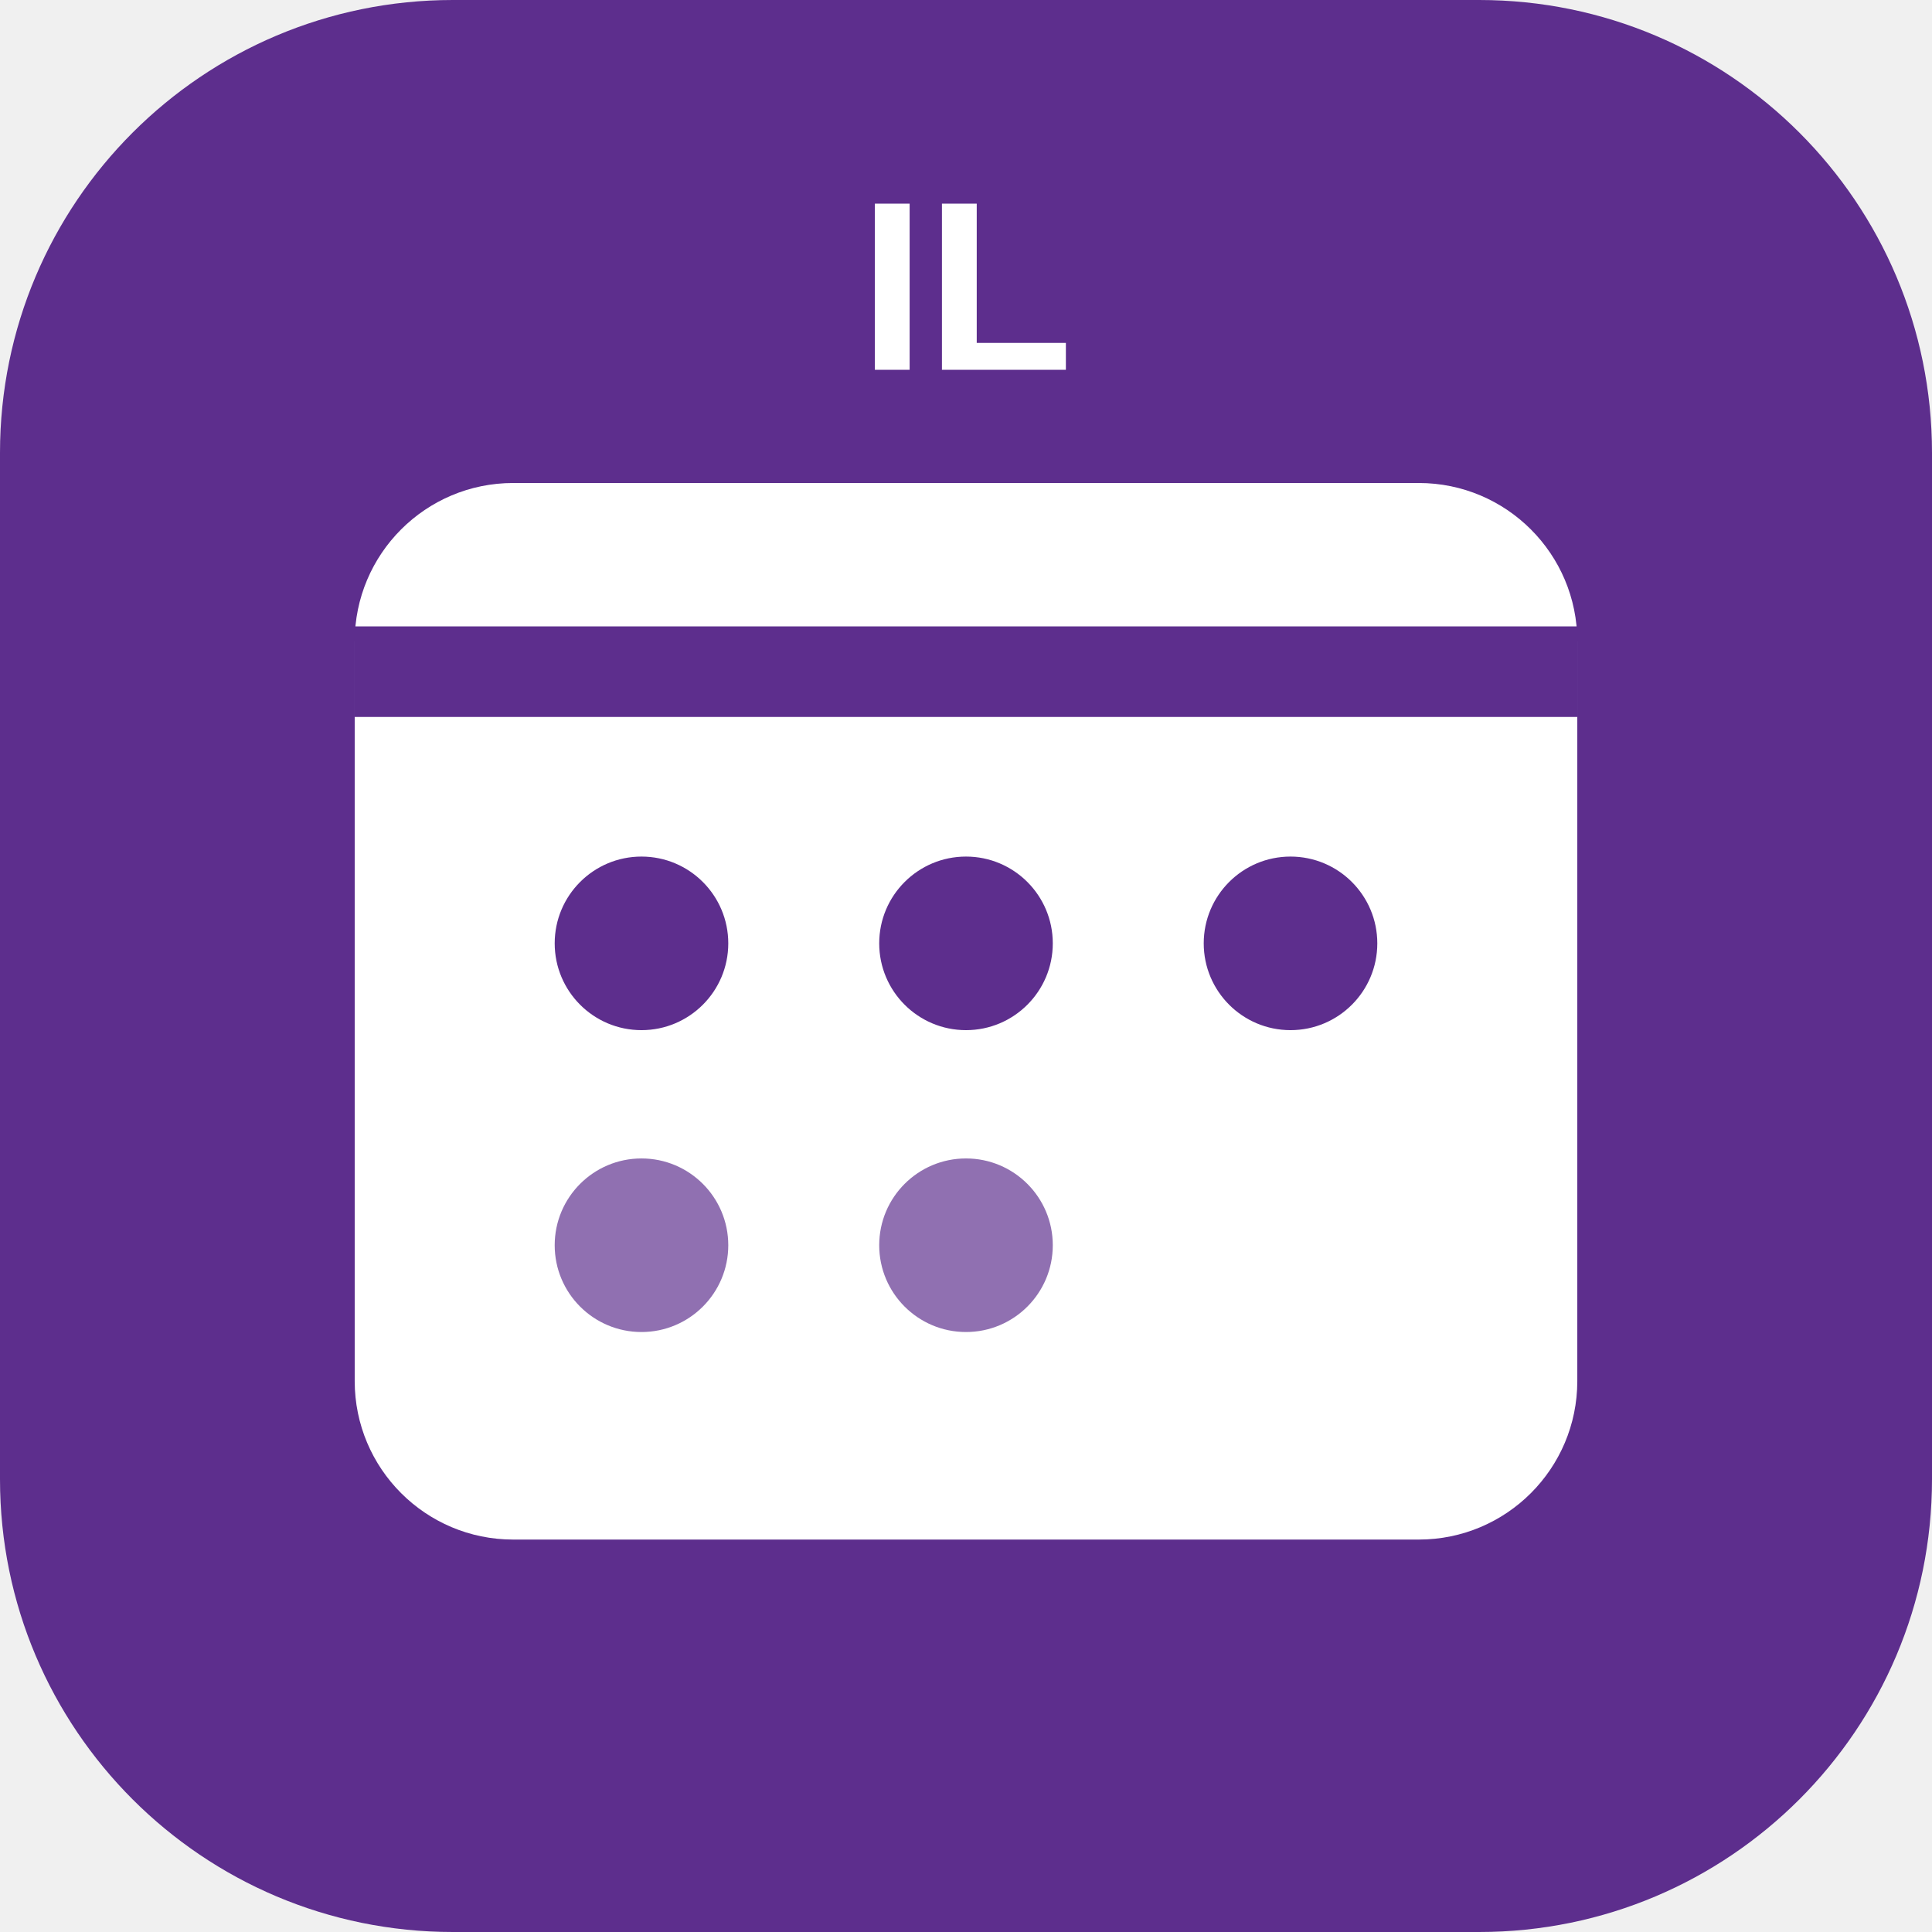
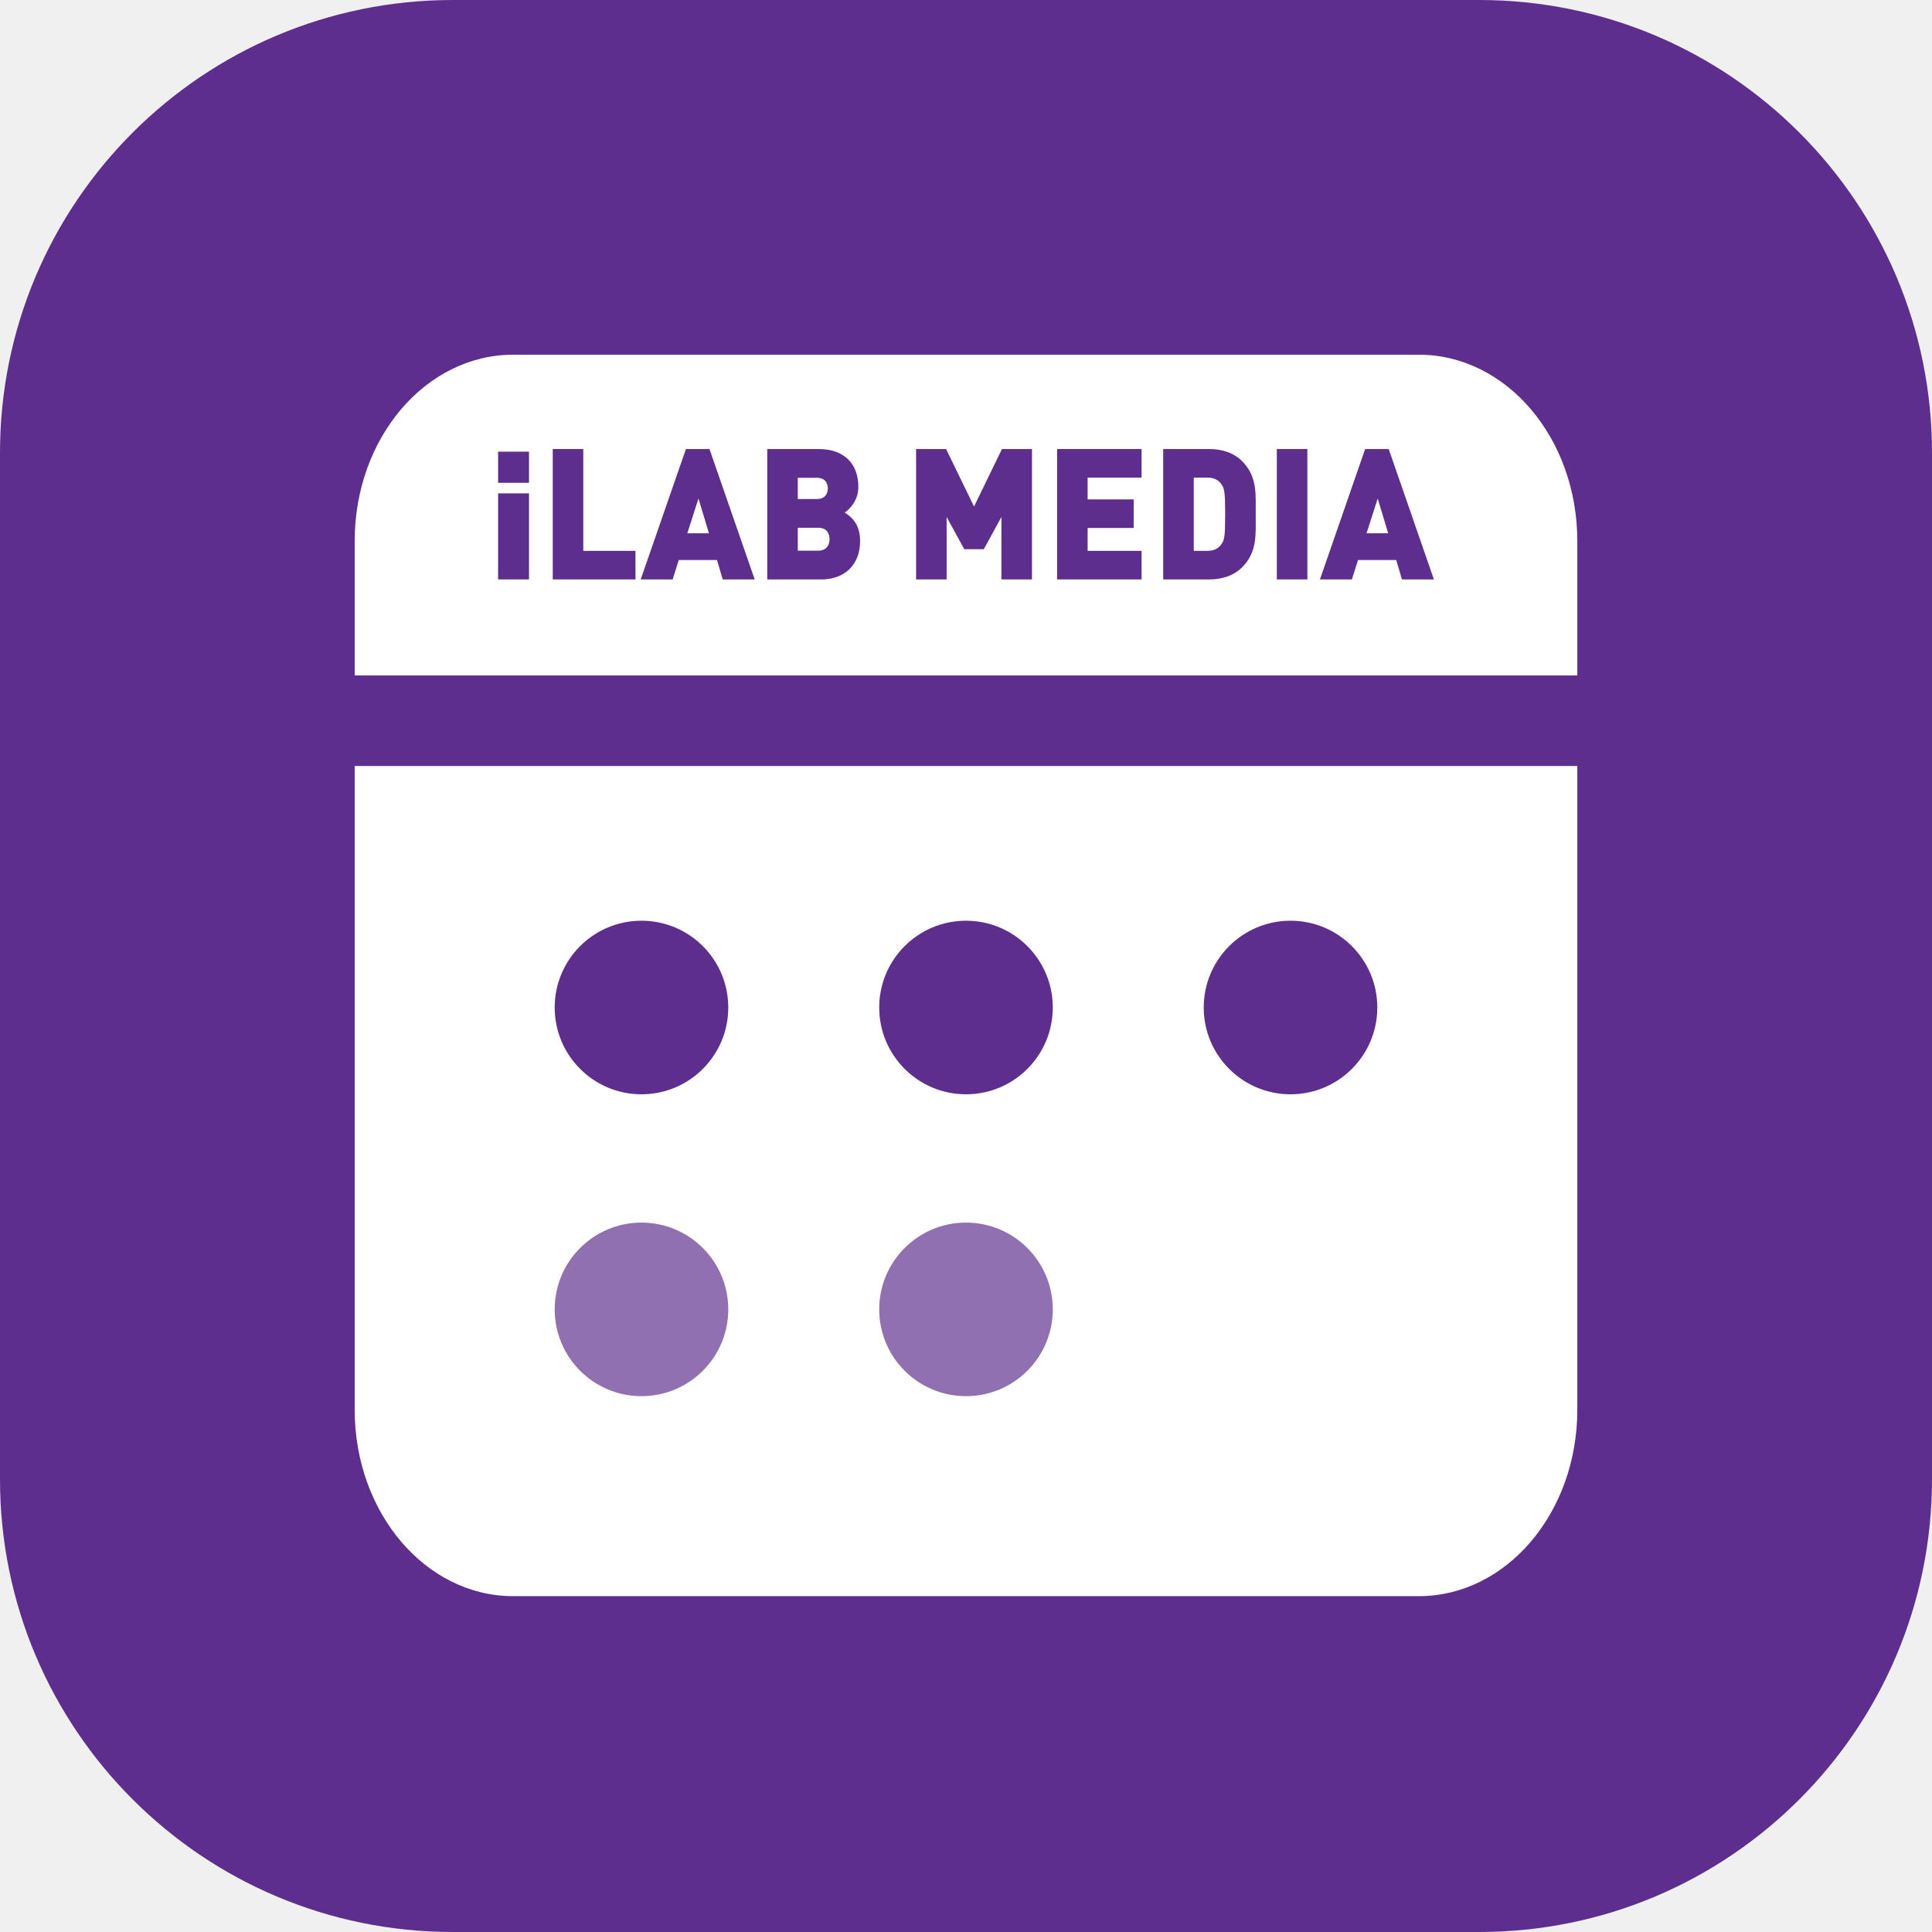
- <svg xmlns="http://www.w3.org/2000/svg" viewBox="0 0 512 512">
-   <rect width="512" height="512" rx="120" fill="#5D2E8D" />
-   <rect x="94" y="128" width="324" height="280" rx="42" fill="#fff" />
-   <path d="M94 178h324" stroke="#5D2E8D" stroke-width="24" />
-   <circle cx="170" cy="250" r="23" fill="#5D2E8D" />
-   <circle cx="256" cy="250" r="23" fill="#5D2E8D" />
-   <circle cx="342" cy="250" r="23" fill="#5D2E8D" />
-   <circle cx="170" cy="330" r="23" fill="#5D2E8D" opacity=".68" />
-   <circle cx="256" cy="330" r="23" fill="#5D2E8D" opacity=".68" />
-   <text x="256" y="98" text-anchor="middle" font-family="Arial, sans-serif" font-size="64" font-weight="900" fill="#fff">IL</text>
+ <svg xmlns="http://www.w3.org/2000/svg" width="512" height="512" viewBox="0 0 512 512" fill="none">
+   <g clip-path="url(#clip0_7392_358)">
+     <path d="M392 0H120C53.726 0 0 53.726 0 120V392C0 458.274 53.726 512 120 512H392C458.274 512 512 458.274 512 392V120C512 53.726 458.274 0 392 0Z" fill="#5D2E8D" />
+     <path d="M376 94H136C112.804 94 94 116.095 94 143.35V373.65C94 400.905 112.804 423 136 423H376C399.196 423 418 400.905 418 373.65V143.35C418 116.095 399.196 94 376 94Z" fill="white" />
+     <path d="M94 191H418Z" fill="black" />
+     <path d="M94 191H418" stroke="#5D2E8D" stroke-width="24" />
+     <path d="M170 290C182.703 290 193 279.703 193 267C193 254.297 182.703 244 170 244C157.297 244 147 254.297 147 267C147 279.703 157.297 290 170 290Z" fill="#5D2E8D" />
+     <path d="M256 290C268.703 290 279 279.703 279 267C279 254.297 268.703 244 256 244C243.297 244 233 254.297 233 267C233 279.703 243.297 290 256 290Z" fill="#5D2E8D" />
+     <path d="M342 290C354.703 290 365 279.703 365 267C365 254.297 354.703 244 342 244C329.297 244 319 254.297 319 267C319 279.703 329.297 290 342 290Z" fill="#5D2E8D" />
+     <path opacity="0.68" d="M170 370C182.703 370 193 359.703 193 347C193 334.297 182.703 324 170 324C157.297 324 147 334.297 147 347C147 359.703 157.297 370 170 370Z" fill="#5D2E8D" />
+     <path opacity="0.68" d="M256 370C268.703 370 279 359.703 279 347C279 334.297 268.703 324 256 324C243.297 324 233 334.297 233 347C233 359.703 243.297 370 256 370Z" fill="#5D2E8D" />
+     <path d="M146.485 153.553V119H154.577V145.982H168.408V153.553H146.485Z" fill="#5D2E8D" />
+     <path d="M191.532 153.553L190.007 148.41H179.88L178.261 153.553H169.797L181.776 119H188.021L200 153.553H191.536H191.532ZM185.103 132.103L182.144 141.325H187.878L185.103 132.103Z" fill="#5D2E8D" />
+     <path d="M217.668 153.553H203.331V119H216.973C223.819 119 227.473 123.026 227.473 128.999C227.473 132.928 224.882 135.113 223.864 135.842C225.205 136.716 227.935 138.512 227.935 143.364C227.935 149.964 223.541 153.557 217.668 153.557V153.553ZM216.463 126.62H211.419V132.248H216.463C218.682 132.248 219.377 130.792 219.377 129.432C219.377 128.072 218.682 126.616 216.463 126.616V126.62ZM216.879 139.868H211.423V145.934H216.879C219.099 145.934 219.838 144.331 219.838 142.874C219.838 141.418 219.099 139.864 216.879 139.864V139.868Z" fill="#5D2E8D" />
+     <path d="M265.389 153.553V137.003L260.717 145.545H255.539L250.868 137.003V153.553H242.775V119H250.729L258.13 134.239L265.528 119H273.485V153.553H265.393H265.389Z" fill="#5D2E8D" />
+     <path d="M280.143 153.553V119H302.528V126.571H288.235V132.345H300.447V139.916H288.235V145.982H302.528V153.553H280.143Z" fill="#5D2E8D" />
+     <path d="M329.355 150.158C327.086 152.537 323.899 153.557 320.474 153.557H308.262V119H320.474C323.895 119 327.086 120.02 329.355 122.399C333.192 126.425 332.776 130.844 332.776 136.279C332.776 141.713 333.192 146.132 329.355 150.158ZM323.805 128.513C323.065 127.348 321.953 126.571 319.918 126.571H316.358V145.982H319.918C321.953 145.982 323.065 145.205 323.805 144.04C324.45 143.069 324.683 142.146 324.683 136.275C324.683 130.403 324.45 129.48 323.805 128.509V128.513Z" fill="#5D2E8D" />
+     <path d="M338.374 153.553V119H346.466V153.553H338.374Z" fill="#5D2E8D" />
+     <path d="M371.536 153.553L370.011 148.41H359.884L358.265 153.553H349.801L361.776 119H368.021L380 153.553H371.536ZM365.107 132.103L362.148 141.325H367.882L365.107 132.103Z" fill="#5D2E8D" />
+     <path d="M140.19 119.696H132V127.947H140.19V119.696Z" fill="#5D2E8D" />
+     <path d="M140.19 130.747H132V153.553H140.19V130.747Z" fill="#5D2E8D" />
+   </g>
+   <defs>
+     <clipPath id="clip0_7392_358">
+       <rect width="512" height="512" fill="white" />
+     </clipPath>
+   </defs>
</svg>
